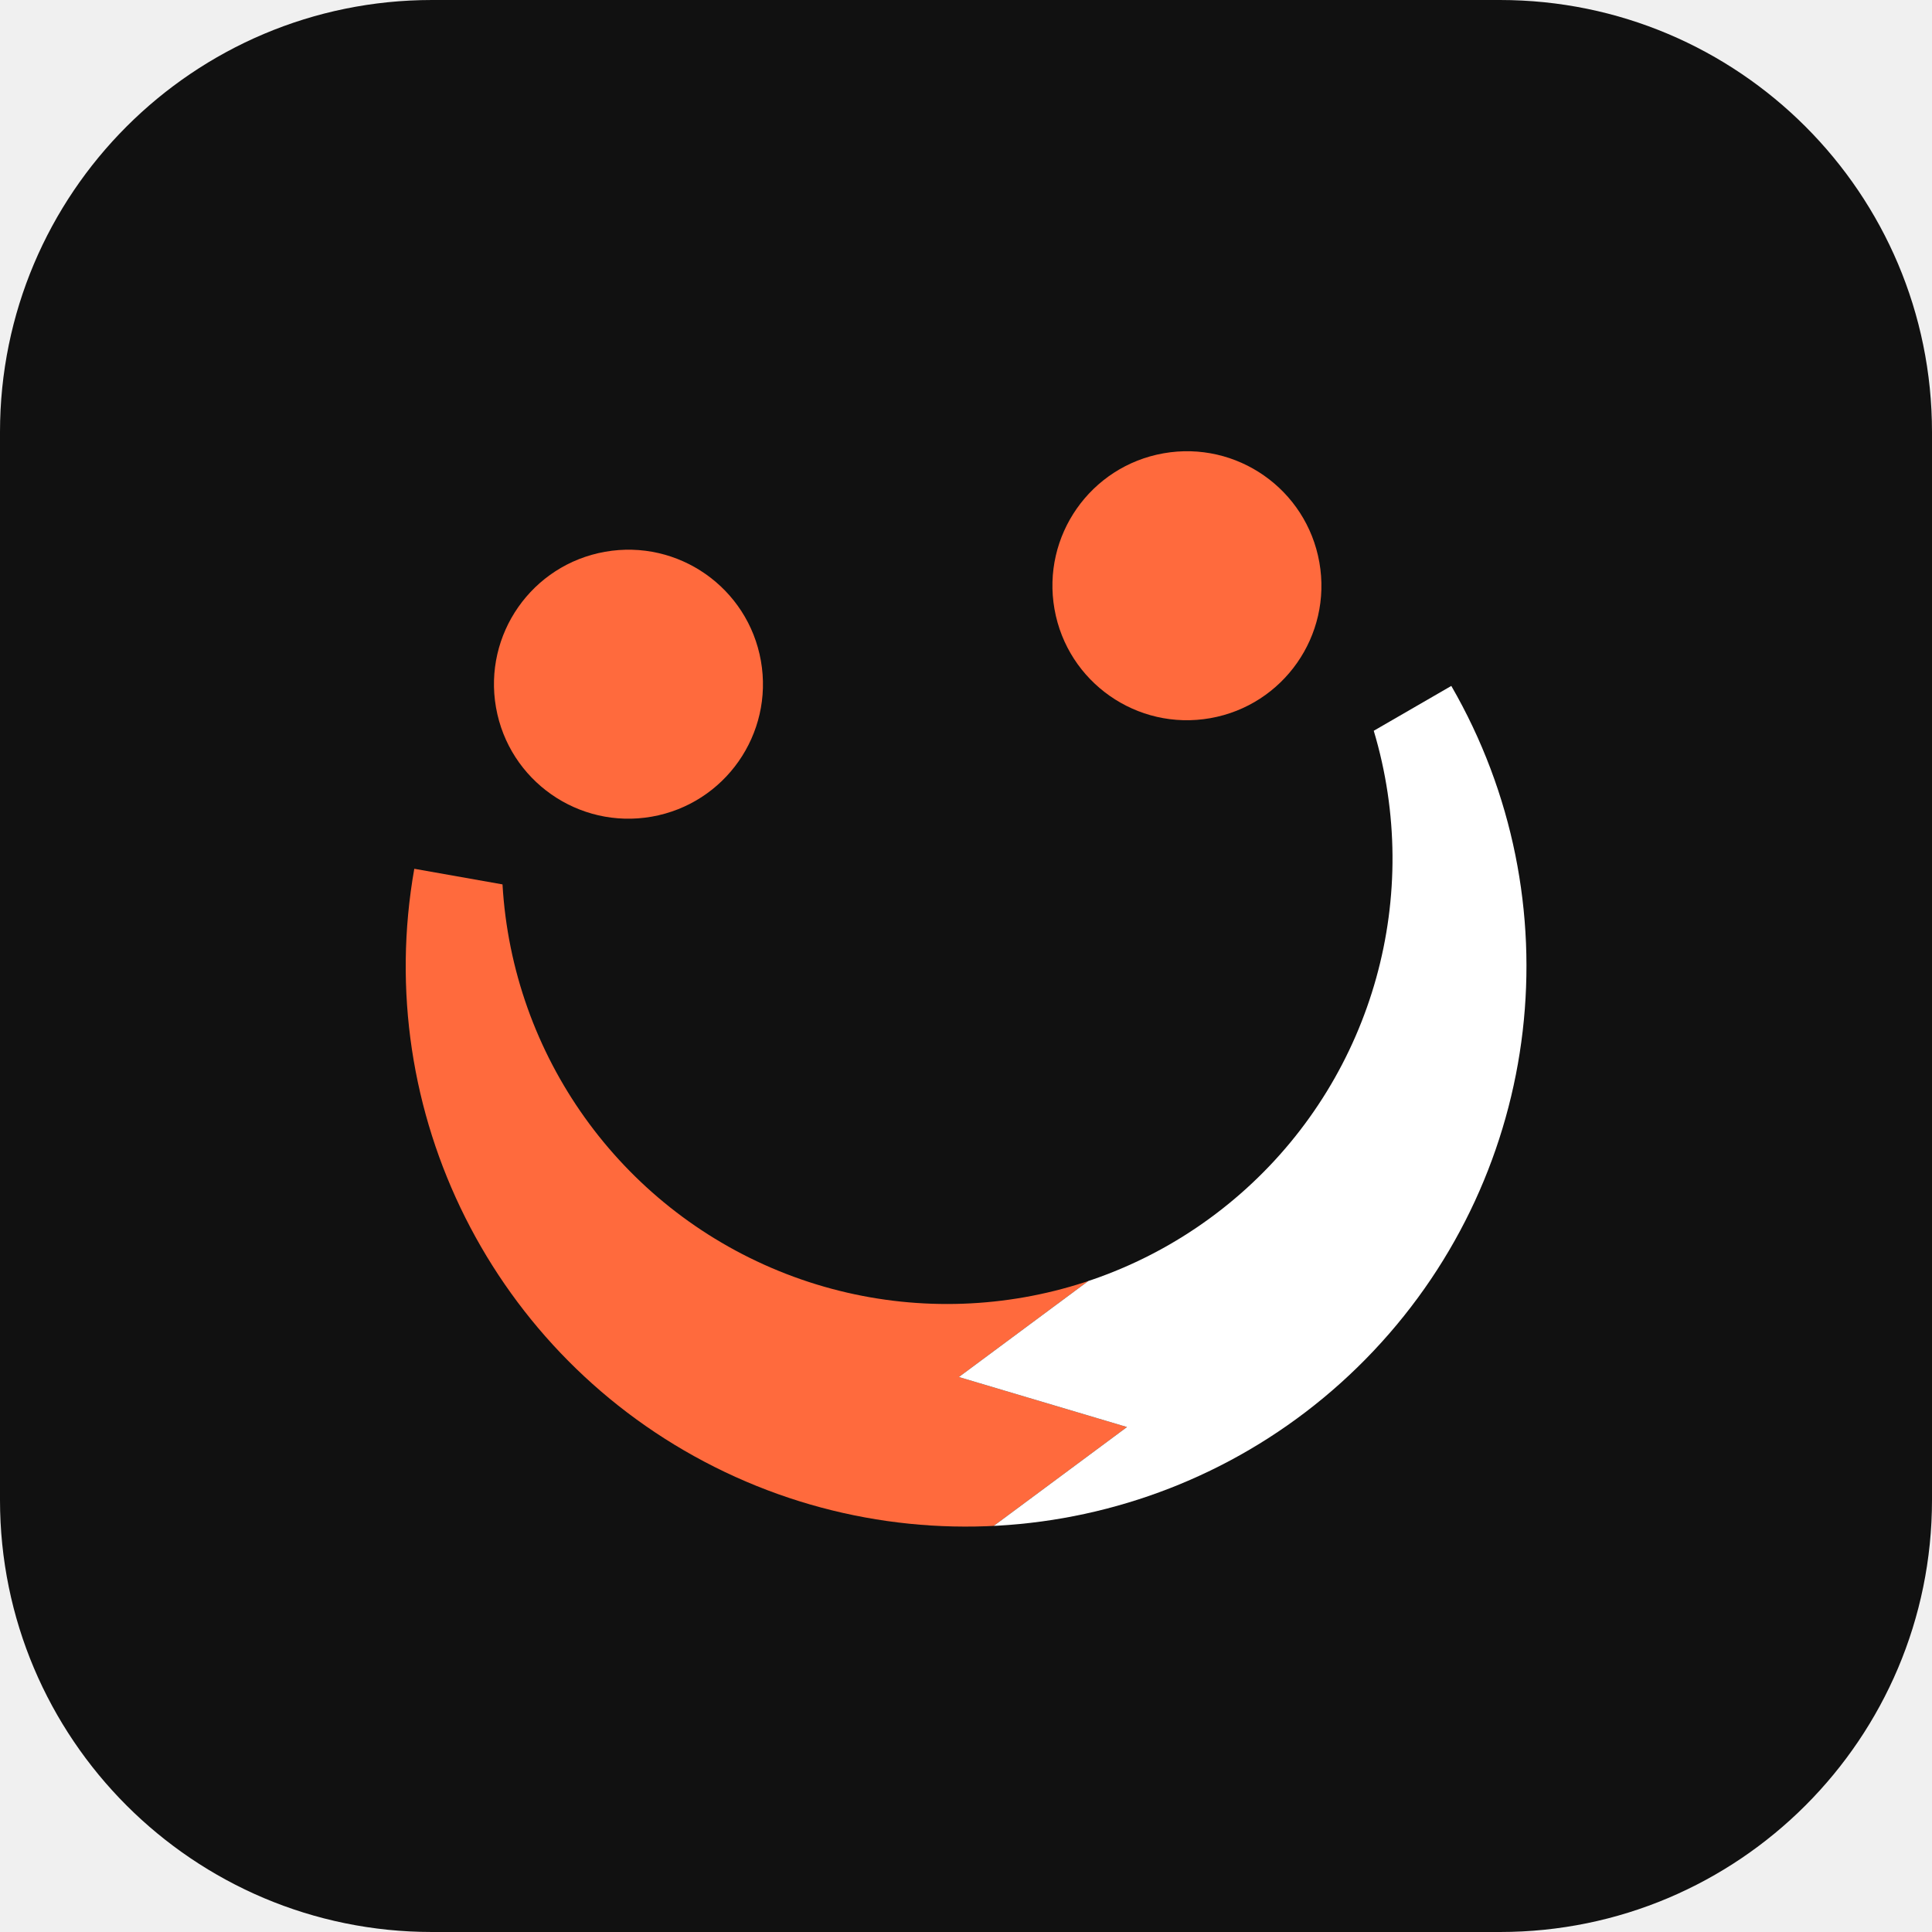
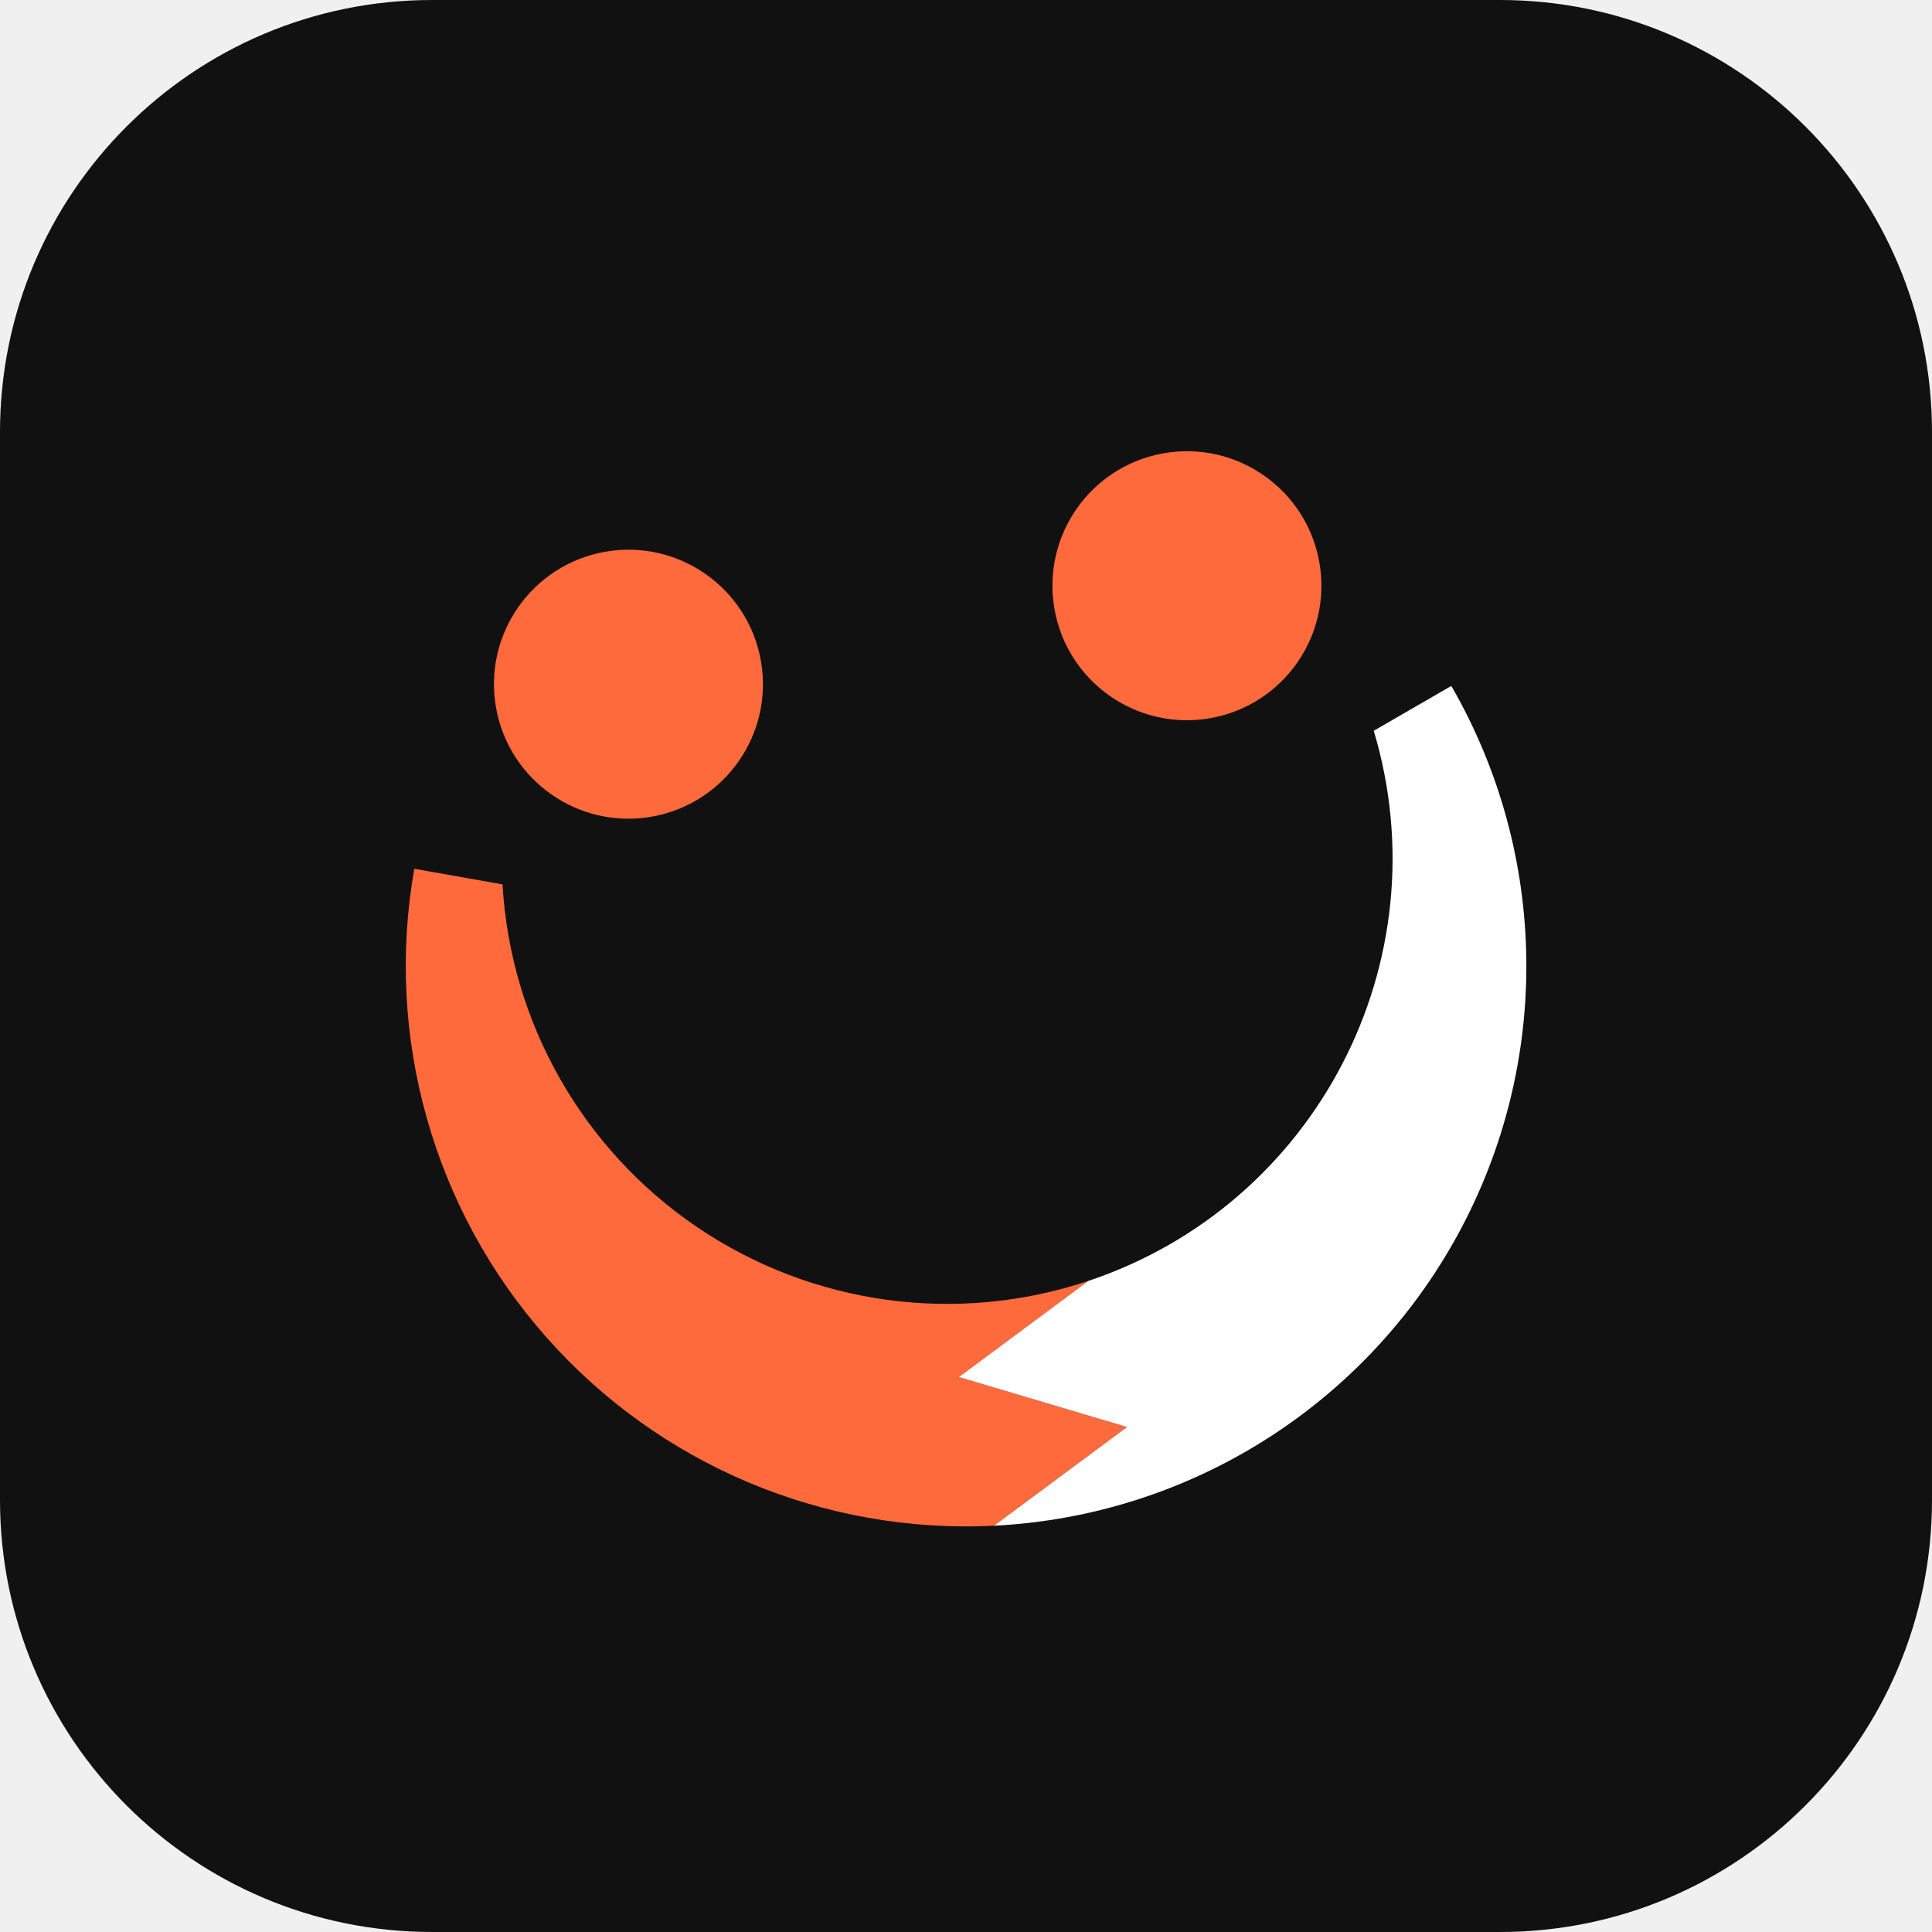
<svg xmlns="http://www.w3.org/2000/svg" viewBox="0 0 1024 1024" role="img" aria-label="Ícone do app Tinindo">
  <rect width="1024" height="1024" rx="229" fill="#111111" />
  <g transform="translate(215.04 215.04) scale(5.94) rotate(-10 50 50)">
-     <defs>
-       <clipPath id="iL">
-         <path d="M-30,-30L50,-30L50,72L57,79L43,86L57,93L43,100L50,107L50,130L-30,130Z" />
-       </clipPath>
-       <clipPath id="iR">
-         <path d="M130,-30L50,-30L50,72L57,79L43,86L57,93L43,100L50,107L50,130L130,130Z" />
-       </clipPath>
-     </defs>
-     <path fill="#FF6A3D" clip-path="url(#iL)" d="M96.98,32.9A50,50 0 1 1 3.02,32.9L10.53,35.64A39.74,39.74 0 1 0 89.47,35.64Z" />
-     <path fill="#FFFFFF" clip-path="url(#iR)" d="M96.98,32.9A50,50 0 1 1 3.02,32.9L10.53,35.64A39.74,39.74 0 1 0 89.47,35.64Z" />
+     <path fill="#FF6A3D" d="M55.87,79.56L43,86L57,93L43.78,99.61A50,50 0 0 1 3.02,32.9L10.53,35.64A39.74,39.74 0 0 0 55.87,79.56Z" />
+     <path fill="#FFFFFF" d="M55.87,79.56L43,86L57,93L43.78,99.61A50,50 0 0 0 96.98,32.9L89.47,35.64A39.74,39.74 0 0 1 55.87,79.56Z" />
    <path fill="#FF6A3D" d="M12.7,20A12,12 0 1 1 36.7,20A12,12 0 1 1 12.7,20Z" />
    <path fill="#FF6A3D" d="M63.3,20A12,12 0 1 1 87.3,20A12,12 0 1 1 63.3,20Z" />
  </g>
</svg>
